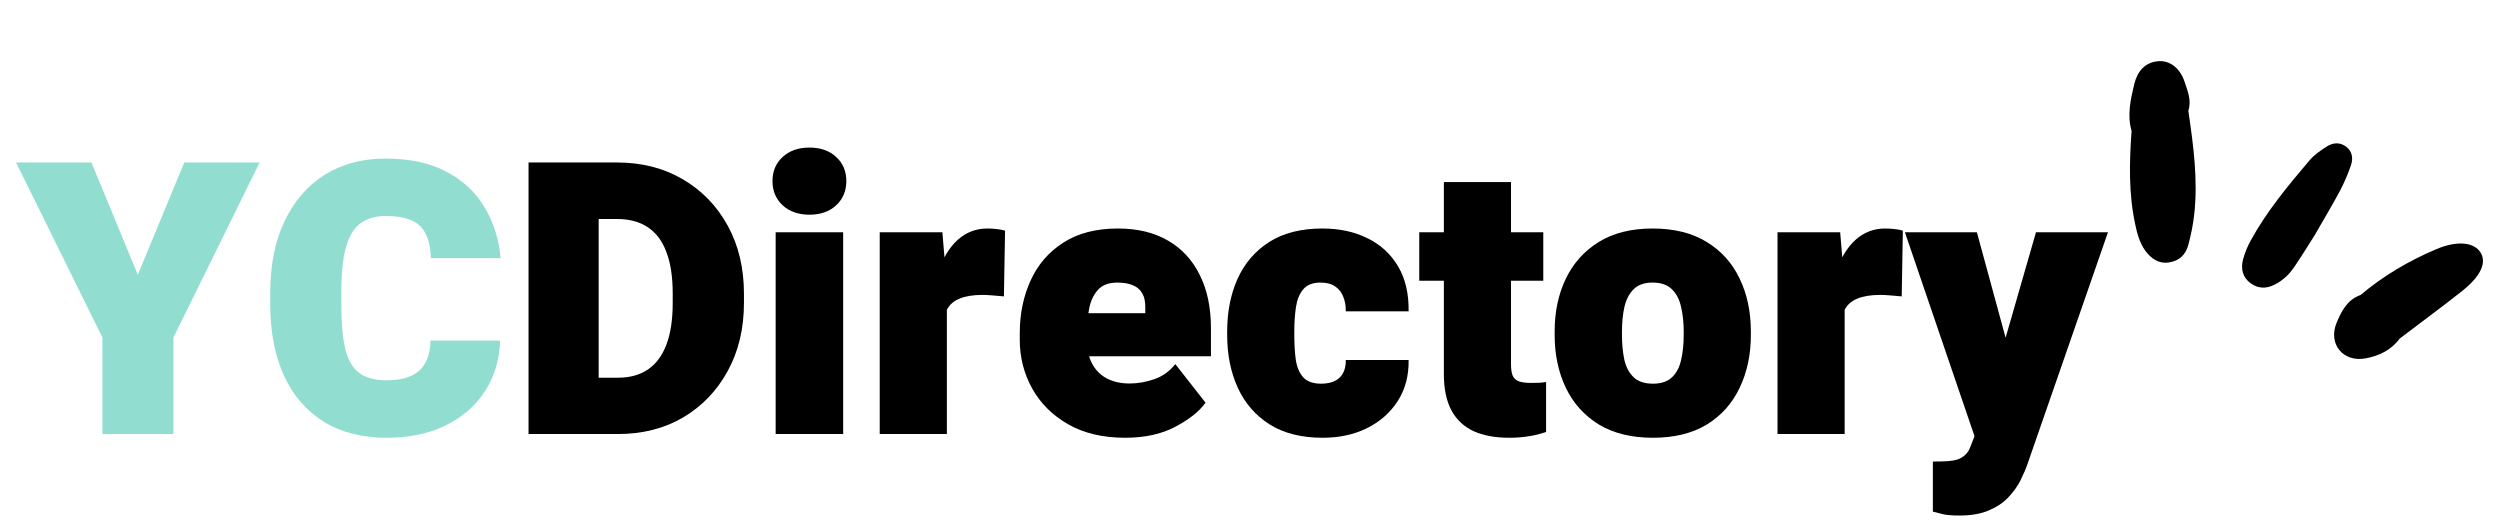
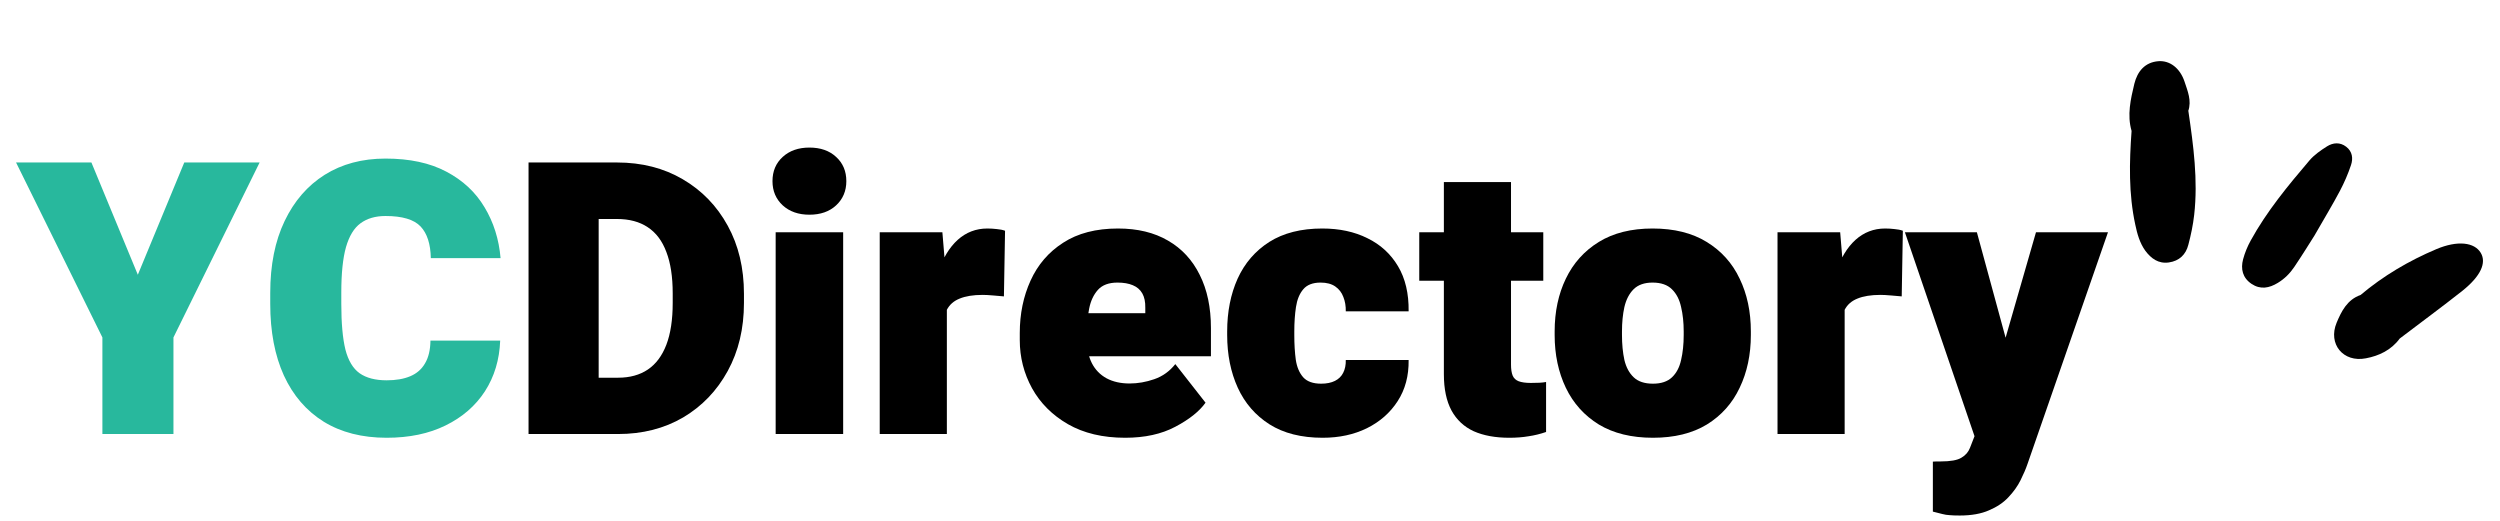
<svg xmlns="http://www.w3.org/2000/svg" width="144" height="30" viewBox="0 0 144 30" fill="none">
-   <path d="M7.939 15.826L10.614 9.359H14.954L9.991 19.436V25H5.898V19.436L0.925 9.359H5.265L7.939 15.826Z" fill="#91DDCF" />
-   <path d="M28.811 19.618C28.769 20.721 28.475 21.695 27.931 22.54C27.386 23.378 26.631 24.033 25.664 24.506C24.704 24.979 23.573 25.215 22.27 25.215C20.859 25.215 19.652 24.907 18.649 24.291C17.647 23.668 16.881 22.78 16.351 21.627C15.828 20.474 15.566 19.099 15.566 17.502V16.868C15.566 15.264 15.842 13.885 16.394 12.732C16.945 11.579 17.715 10.691 18.703 10.068C19.699 9.445 20.866 9.134 22.205 9.134C23.594 9.134 24.762 9.384 25.707 9.886C26.66 10.387 27.394 11.071 27.909 11.938C28.432 12.804 28.74 13.782 28.833 14.87H24.815C24.801 14.054 24.604 13.445 24.225 13.044C23.845 12.643 23.172 12.442 22.205 12.442C21.625 12.442 21.145 12.582 20.766 12.861C20.393 13.133 20.114 13.592 19.928 14.236C19.749 14.874 19.659 15.744 19.659 16.847V17.502C19.659 18.612 19.738 19.489 19.895 20.134C20.06 20.771 20.332 21.226 20.712 21.498C21.099 21.77 21.618 21.906 22.27 21.906C22.807 21.906 23.261 21.828 23.634 21.67C24.006 21.512 24.289 21.265 24.482 20.929C24.683 20.592 24.787 20.155 24.794 19.618H28.811Z" fill="#91DDCF" />
+   <path d="M7.939 15.826L10.614 9.359H14.954L9.991 19.436V25H5.898V19.436L0.925 9.359H5.265L7.939 15.826Z" fill="#28b89d" />
+   <path d="M28.811 19.618C28.769 20.721 28.475 21.695 27.931 22.54C27.386 23.378 26.631 24.033 25.664 24.506C24.704 24.979 23.573 25.215 22.27 25.215C20.859 25.215 19.652 24.907 18.649 24.291C17.647 23.668 16.881 22.78 16.351 21.627C15.828 20.474 15.566 19.099 15.566 17.502V16.868C15.566 15.264 15.842 13.885 16.394 12.732C16.945 11.579 17.715 10.691 18.703 10.068C19.699 9.445 20.866 9.134 22.205 9.134C23.594 9.134 24.762 9.384 25.707 9.886C26.66 10.387 27.394 11.071 27.909 11.938C28.432 12.804 28.74 13.782 28.833 14.87H24.815C24.801 14.054 24.604 13.445 24.225 13.044C23.845 12.643 23.172 12.442 22.205 12.442C21.625 12.442 21.145 12.582 20.766 12.861C20.393 13.133 20.114 13.592 19.928 14.236C19.749 14.874 19.659 15.744 19.659 16.847V17.502C19.659 18.612 19.738 19.489 19.895 20.134C20.06 20.771 20.332 21.226 20.712 21.498C21.099 21.77 21.618 21.906 22.27 21.906C22.807 21.906 23.261 21.828 23.634 21.67C24.006 21.512 24.289 21.265 24.482 20.929C24.683 20.592 24.787 20.155 24.794 19.618H28.811Z" fill="#28b89d" />
  <path d="M32.152 25V21.756H35.601C36.281 21.756 36.854 21.598 37.319 21.283C37.785 20.968 38.139 20.492 38.383 19.855C38.626 19.217 38.748 18.415 38.748 17.448V16.9C38.748 15.941 38.626 15.146 38.383 14.516C38.147 13.878 37.788 13.402 37.309 13.087C36.836 12.772 36.245 12.614 35.536 12.614H32.088V9.359H35.536C36.968 9.359 38.232 9.682 39.328 10.326C40.431 10.971 41.294 11.862 41.917 13.001C42.54 14.133 42.852 15.44 42.852 16.922V17.448C42.852 18.924 42.54 20.23 41.917 21.369C41.294 22.508 40.438 23.399 39.35 24.044C38.261 24.681 37.011 25 35.601 25H32.152ZM34.483 25H30.444V9.359H34.483V25Z" fill="black" />
  <path d="M46.622 8.5C47.259 8.5 47.772 8.679 48.158 9.037C48.552 9.395 48.749 9.861 48.749 10.434C48.749 10.999 48.552 11.465 48.158 11.83C47.772 12.188 47.259 12.367 46.622 12.367C45.992 12.367 45.48 12.188 45.086 11.83C44.692 11.465 44.495 10.999 44.495 10.434C44.495 9.861 44.692 9.395 45.086 9.037C45.48 8.679 45.992 8.5 46.622 8.5ZM48.566 25H44.678V13.377H48.566V25Z" fill="black" />
  <path d="M54.539 25H50.672V13.377H54.281L54.539 16.481V25ZM57.826 17.072C57.676 17.058 57.472 17.04 57.214 17.019C56.963 16.997 56.759 16.986 56.602 16.986C56.057 16.986 55.613 17.058 55.27 17.201C54.933 17.337 54.69 17.552 54.539 17.846C54.389 18.139 54.317 18.526 54.324 19.006L53.648 18.426C53.648 17.373 53.78 16.453 54.045 15.665C54.31 14.87 54.682 14.254 55.162 13.817C55.649 13.38 56.218 13.162 56.87 13.162C57.049 13.162 57.228 13.173 57.407 13.194C57.593 13.209 57.755 13.241 57.891 13.291L57.826 17.072Z" fill="black" />
  <path d="M64.809 25.215C63.52 25.215 62.42 24.953 61.511 24.431C60.608 23.908 59.921 23.22 59.448 22.368C58.976 21.509 58.739 20.581 58.739 19.586V19.189C58.739 18.078 58.947 17.069 59.362 16.159C59.778 15.242 60.404 14.516 61.242 13.979C62.08 13.434 63.133 13.162 64.4 13.162C65.525 13.162 66.484 13.395 67.279 13.86C68.074 14.319 68.683 14.977 69.106 15.837C69.535 16.689 69.75 17.71 69.75 18.898V20.52H60.19V18.039H65.969V17.727C65.976 17.391 65.919 17.115 65.797 16.9C65.675 16.686 65.493 16.528 65.249 16.428C65.013 16.328 64.719 16.277 64.368 16.277C63.867 16.277 63.491 16.417 63.24 16.696C62.99 16.976 62.821 17.337 62.735 17.781C62.649 18.218 62.606 18.687 62.606 19.189V19.586C62.606 20.102 62.703 20.549 62.897 20.929C63.09 21.301 63.369 21.588 63.734 21.788C64.107 21.989 64.551 22.089 65.066 22.089C65.539 22.089 66.012 22.006 66.484 21.842C66.964 21.677 67.369 21.387 67.698 20.972L69.439 23.195C69.08 23.697 68.5 24.159 67.698 24.581C66.903 25.004 65.94 25.215 64.809 25.215Z" fill="black" />
  <path d="M76.185 25.215C74.96 25.215 73.939 24.957 73.123 24.441C72.314 23.926 71.705 23.224 71.297 22.336C70.889 21.441 70.685 20.427 70.685 19.296V19.092C70.685 17.96 70.885 16.947 71.286 16.052C71.694 15.157 72.303 14.451 73.112 13.935C73.929 13.42 74.946 13.162 76.163 13.162C77.151 13.162 78.018 13.348 78.763 13.721C79.515 14.086 80.102 14.623 80.524 15.332C80.947 16.041 81.151 16.908 81.137 17.932H77.517C77.524 17.631 77.477 17.355 77.377 17.105C77.284 16.854 77.13 16.653 76.915 16.503C76.7 16.352 76.417 16.277 76.066 16.277C75.615 16.277 75.282 16.406 75.067 16.664C74.853 16.915 74.713 17.255 74.648 17.685C74.584 18.107 74.552 18.576 74.552 19.092V19.296C74.552 19.826 74.58 20.302 74.638 20.725C74.702 21.147 74.845 21.484 75.067 21.734C75.289 21.978 75.633 22.1 76.099 22.1C76.414 22.1 76.679 22.046 76.894 21.939C77.108 21.831 77.266 21.677 77.366 21.477C77.474 21.269 77.524 21.022 77.517 20.735H81.137C81.151 21.645 80.94 22.436 80.503 23.109C80.073 23.775 79.482 24.295 78.731 24.667C77.986 25.032 77.137 25.215 76.185 25.215Z" fill="black" />
  <path d="M88.893 16.17H81.749V13.377H88.893V16.17ZM87.034 10.487V20.993C87.034 21.265 87.066 21.48 87.131 21.638C87.195 21.788 87.31 21.895 87.475 21.96C87.647 22.024 87.879 22.057 88.173 22.057C88.373 22.057 88.542 22.053 88.678 22.046C88.814 22.039 88.939 22.024 89.054 22.003V24.882C88.724 24.996 88.388 25.079 88.044 25.129C87.707 25.186 87.338 25.215 86.938 25.215C86.135 25.215 85.451 25.09 84.886 24.839C84.327 24.581 83.901 24.184 83.607 23.646C83.314 23.102 83.167 22.404 83.167 21.552V10.487H87.034Z" fill="black" />
  <path d="M89.548 19.092C89.548 17.953 89.763 16.94 90.192 16.052C90.622 15.157 91.256 14.451 92.094 13.935C92.932 13.42 93.963 13.162 95.188 13.162C96.426 13.162 97.465 13.42 98.303 13.935C99.148 14.451 99.782 15.157 100.204 16.052C100.634 16.94 100.849 17.953 100.849 19.092V19.296C100.849 20.427 100.634 21.441 100.204 22.336C99.782 23.231 99.151 23.936 98.314 24.452C97.476 24.961 96.441 25.215 95.209 25.215C93.977 25.215 92.939 24.961 92.094 24.452C91.256 23.936 90.622 23.231 90.192 22.336C89.763 21.441 89.548 20.427 89.548 19.296V19.092ZM93.426 19.296C93.426 19.826 93.472 20.306 93.565 20.735C93.666 21.158 93.845 21.491 94.103 21.734C94.36 21.978 94.729 22.1 95.209 22.1C95.682 22.1 96.047 21.978 96.305 21.734C96.562 21.491 96.738 21.158 96.831 20.735C96.931 20.306 96.981 19.826 96.981 19.296V19.092C96.981 18.576 96.931 18.107 96.831 17.685C96.738 17.255 96.562 16.915 96.305 16.664C96.047 16.406 95.674 16.277 95.188 16.277C94.715 16.277 94.35 16.406 94.092 16.664C93.841 16.915 93.666 17.255 93.565 17.685C93.472 18.107 93.426 18.576 93.426 19.092V19.296Z" fill="black" />
  <path d="M106.252 25H102.385V13.377H105.994L106.252 16.481V25ZM109.539 17.072C109.389 17.058 109.185 17.04 108.927 17.019C108.676 16.997 108.472 16.986 108.314 16.986C107.77 16.986 107.326 17.058 106.982 17.201C106.646 17.337 106.402 17.552 106.252 17.846C106.102 18.139 106.03 18.526 106.037 19.006L105.36 18.426C105.36 17.373 105.493 16.453 105.758 15.665C106.023 14.87 106.395 14.254 106.875 13.817C107.362 13.38 107.931 13.162 108.583 13.162C108.762 13.162 108.941 13.173 109.12 13.194C109.306 13.209 109.467 13.241 109.604 13.291L109.539 17.072Z" fill="black" />
  <path d="M117.273 13.377H121.42L116.79 26.708C116.69 27.002 116.554 27.32 116.382 27.664C116.21 28.008 115.977 28.334 115.684 28.642C115.397 28.95 115.025 29.2 114.566 29.394C114.115 29.594 113.553 29.694 112.88 29.694C112.636 29.694 112.443 29.687 112.3 29.673C112.157 29.666 112.017 29.644 111.881 29.608C111.745 29.573 111.562 29.526 111.333 29.469V26.59C111.419 26.59 111.491 26.586 111.548 26.579C111.612 26.579 111.688 26.579 111.773 26.579C112.346 26.579 112.747 26.508 112.977 26.364C113.213 26.228 113.378 26.038 113.471 25.795L114.33 23.593L117.273 13.377ZM115.995 21.186L116.393 25.505L113.814 25.365L109.722 13.377H113.868L115.995 21.186Z" fill="black" />
  <path d="M142.893 14.566C143.23 15.136 142.9 15.898 141.831 16.753C140.646 17.69 139.426 18.584 138.224 19.5C137.738 20.163 137.033 20.497 136.273 20.639C134.97 20.894 134.08 19.814 134.589 18.591C134.865 17.93 135.202 17.257 135.967 16.992C137.28 15.886 138.755 15.018 140.331 14.352C141.563 13.831 142.53 13.957 142.893 14.566Z" fill="black" />
  <path d="M134.039 8.429C133.672 8.661 133.296 8.921 133.018 9.249C131.783 10.701 130.566 12.171 129.642 13.852C129.455 14.19 129.303 14.559 129.203 14.932C129.053 15.495 129.174 16.006 129.689 16.351C130.199 16.692 130.702 16.599 131.201 16.295C131.586 16.062 131.898 15.75 132.144 15.386C132.609 14.699 133.043 13.991 133.311 13.571C133.915 12.52 134.371 11.767 134.782 10.99C135.032 10.517 135.246 10.019 135.417 9.511C135.546 9.128 135.502 8.728 135.14 8.452C134.786 8.179 134.387 8.212 134.039 8.429Z" fill="black" />
  <path d="M125.829 4.701C126.006 5.243 126.249 5.796 126.043 6.396L126.051 6.401C126.341 8.386 126.612 10.368 126.385 12.377C126.32 12.953 126.199 13.535 126.049 14.097C125.906 14.665 125.527 15.03 124.927 15.117C124.327 15.204 123.9 14.89 123.564 14.434C123.249 13.993 123.103 13.47 122.992 12.939C122.605 11.155 122.648 9.352 122.779 7.543C122.512 6.619 122.727 5.71 122.939 4.821C123.116 4.118 123.541 3.584 124.332 3.524C124.979 3.479 125.567 3.917 125.829 4.701Z" fill="black" />
</svg>
